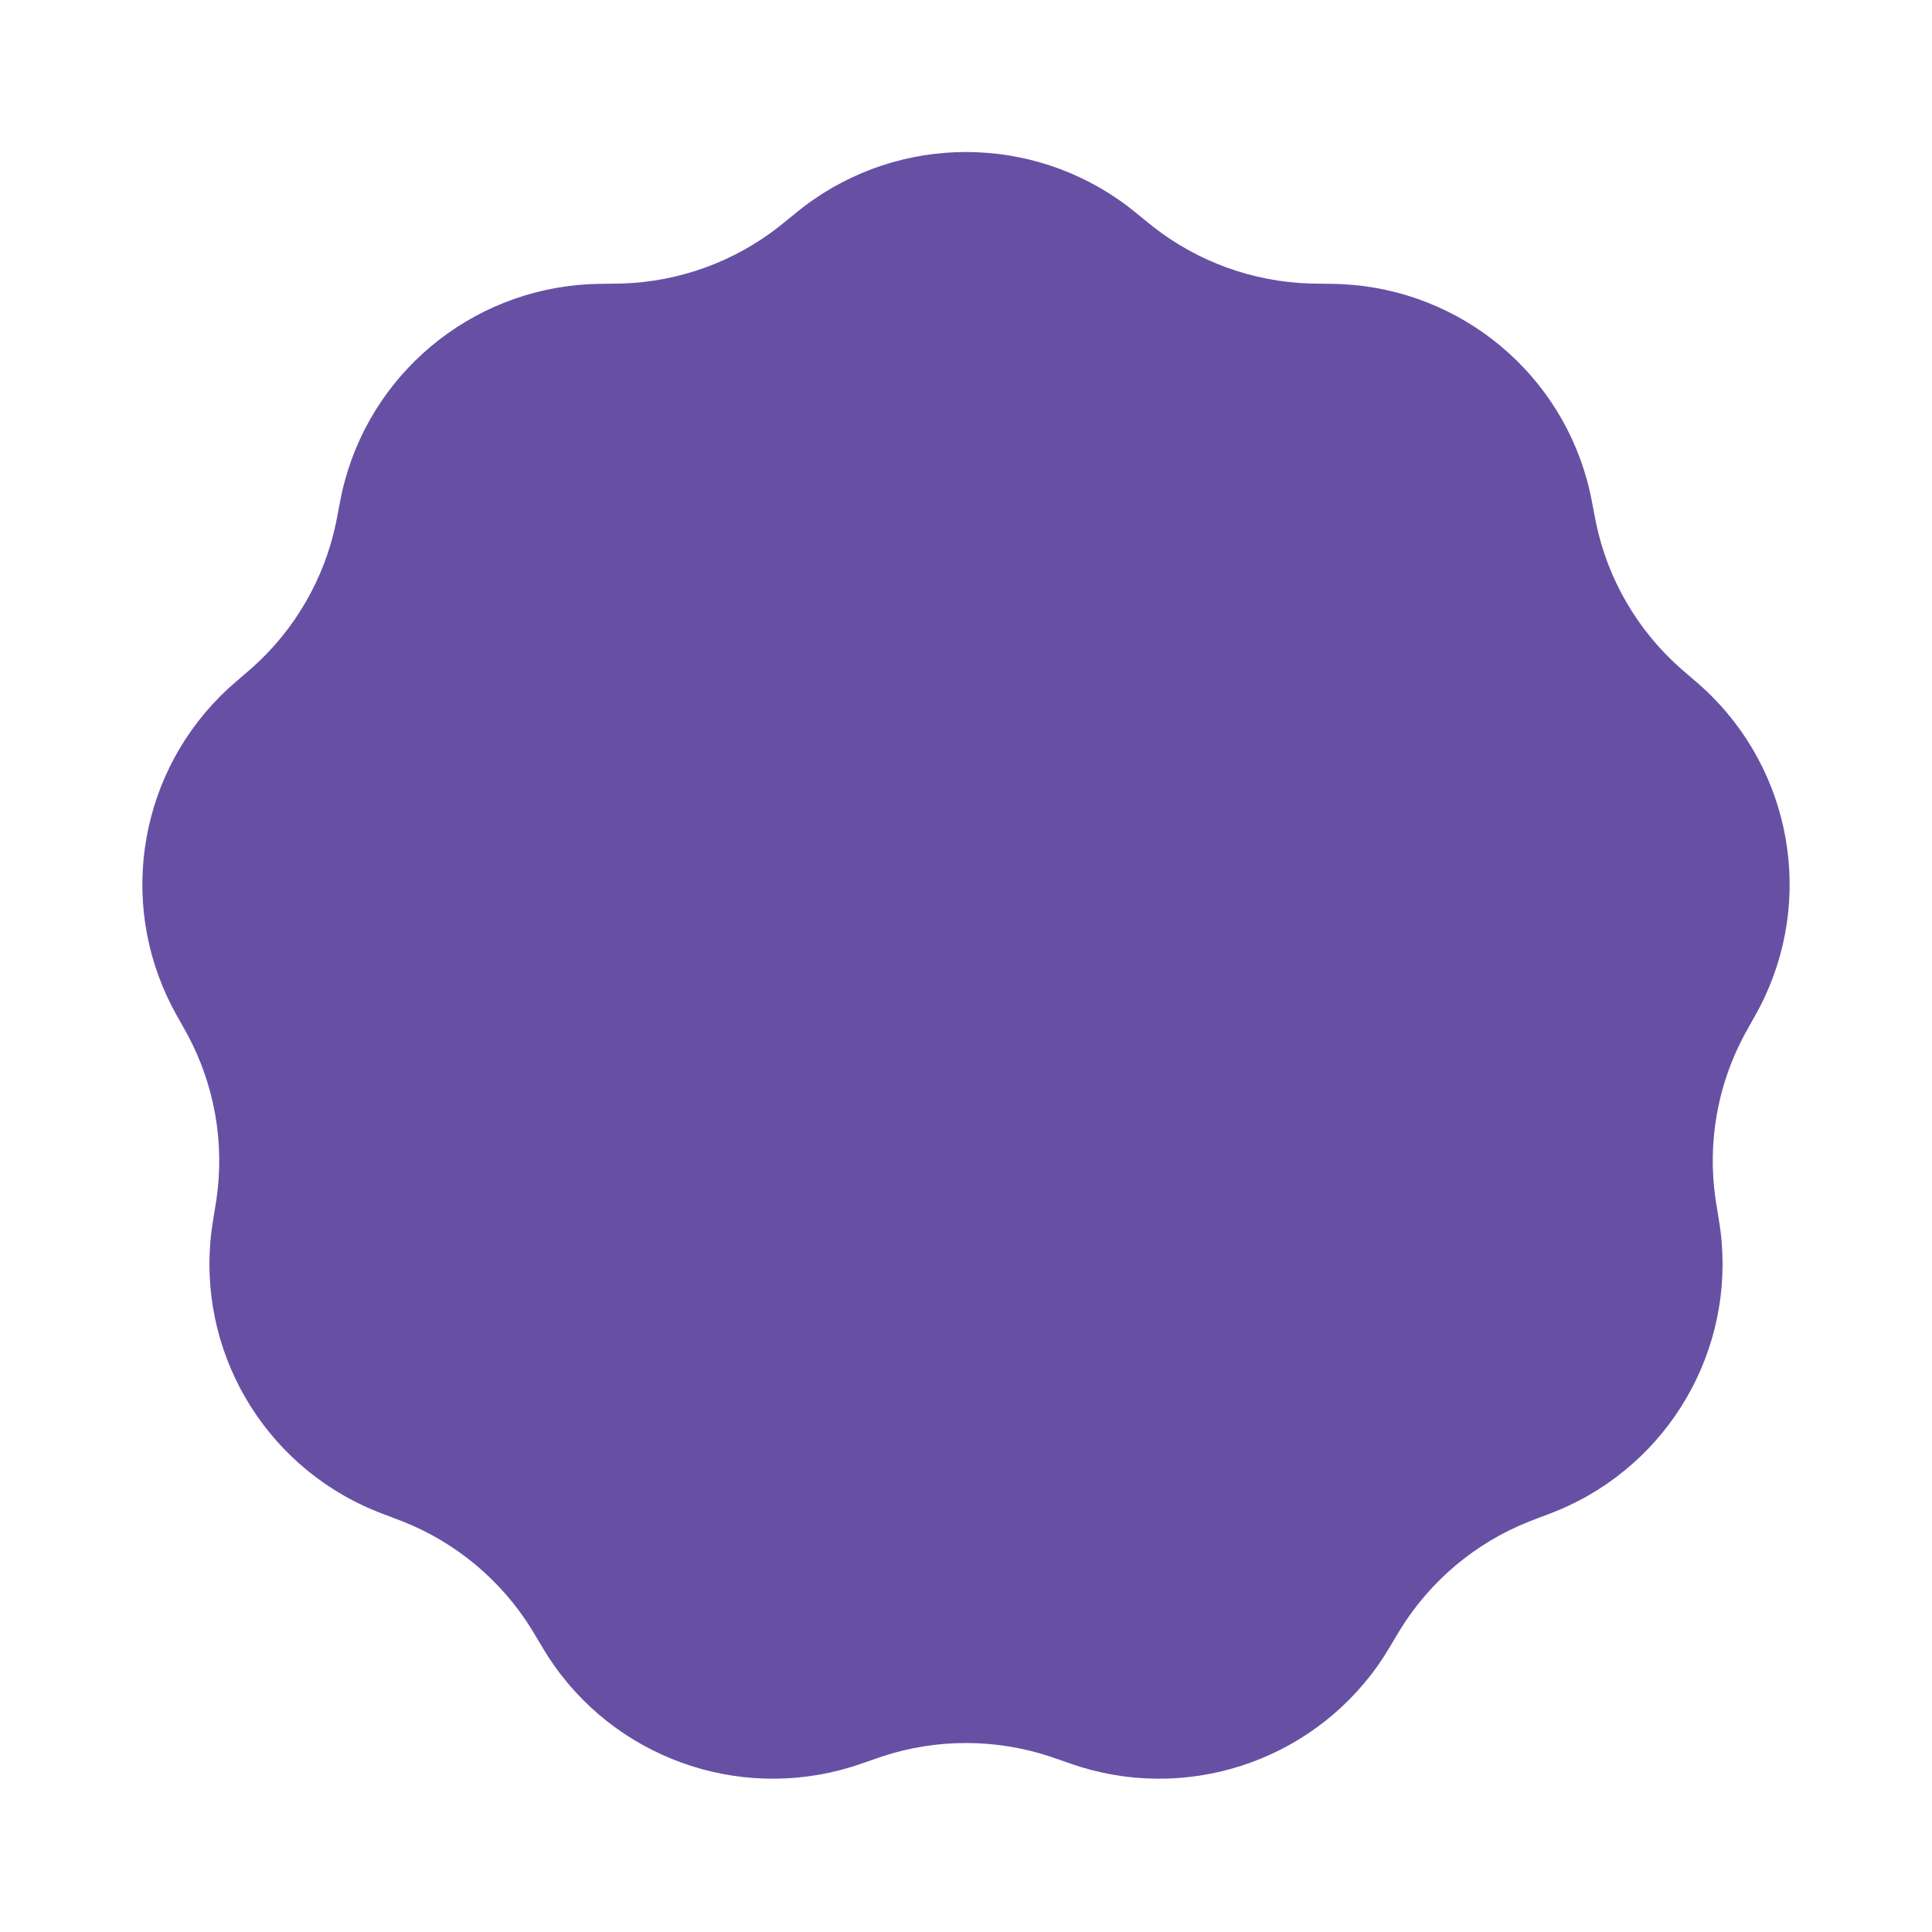
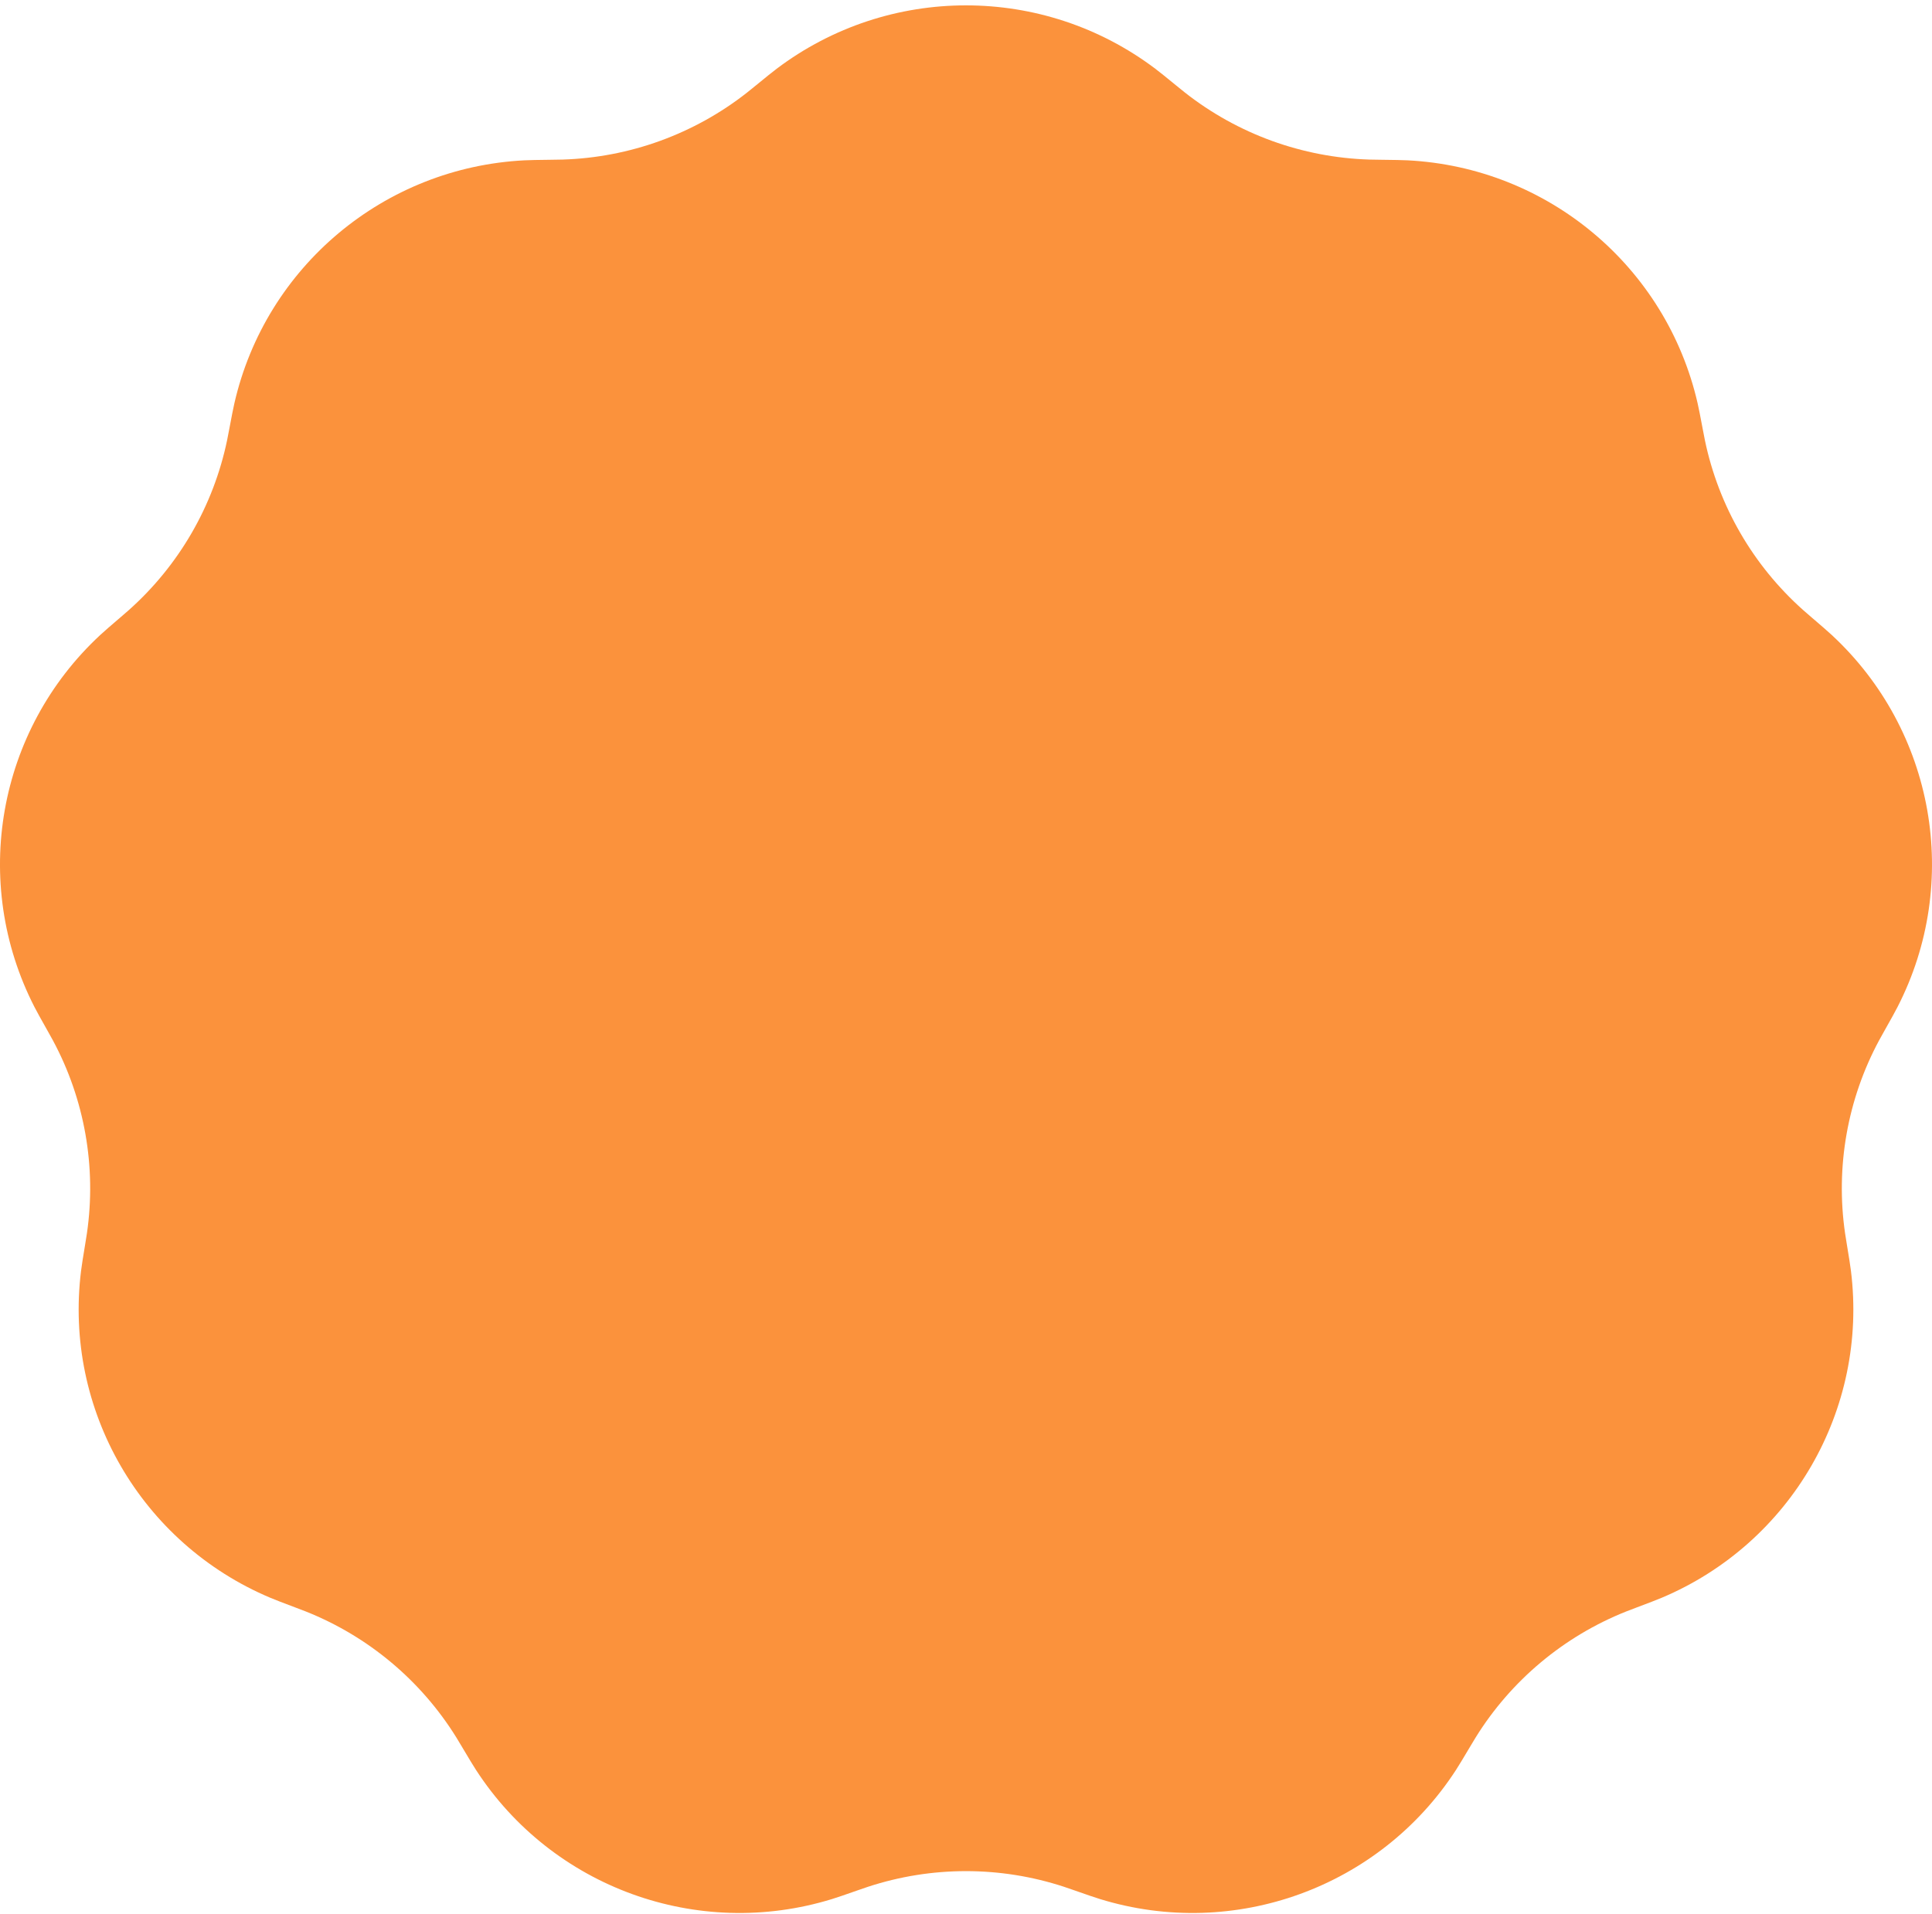
- <svg xmlns="http://www.w3.org/2000/svg" width="380" height="380" viewBox="0 0 380 380" fill="none">
-   <path d="M154.828 43.276C156.574 41.85 157.448 41.137 158.245 40.535C177.03 26.355 202.97 26.355 221.755 40.535C222.552 41.137 223.425 41.85 225.172 43.276C225.952 43.912 226.342 44.23 226.727 44.533C235.567 51.479 246.406 55.415 257.652 55.764C258.143 55.779 258.647 55.785 259.654 55.797C261.911 55.825 263.039 55.84 264.037 55.89C287.563 57.074 307.435 73.711 312.689 96.621C312.912 97.593 313.121 98.699 313.541 100.912C313.728 101.899 313.822 102.393 313.922 102.872C316.219 113.862 321.986 123.828 330.377 131.308C330.743 131.635 331.125 131.962 331.888 132.618C333.599 134.087 334.454 134.821 335.187 135.5C352.445 151.495 356.95 176.983 346.215 197.903C345.76 198.791 345.208 199.773 344.104 201.737C343.611 202.613 343.364 203.052 343.132 203.483C337.812 213.375 335.809 224.708 337.418 235.82C337.488 236.304 337.569 236.8 337.732 237.792C338.096 240.014 338.278 241.125 338.402 242.115C341.318 265.436 328.347 287.851 306.647 296.991C305.726 297.379 304.67 297.778 302.559 298.574C301.617 298.929 301.146 299.107 300.69 299.289C290.241 303.455 281.406 310.852 275.48 320.395C275.221 320.811 274.964 321.243 274.449 322.107C273.297 324.043 272.721 325.011 272.178 325.849C259.387 345.584 235.011 354.436 212.498 347.521C211.543 347.228 210.477 346.856 208.347 346.112C207.396 345.78 206.921 345.614 206.455 345.461C195.767 341.951 184.233 341.951 173.545 345.461C173.079 345.614 172.603 345.78 171.652 346.112C169.522 346.856 168.457 347.228 167.502 347.521C144.989 354.436 120.613 345.584 107.822 325.849C107.279 325.011 106.703 324.043 105.55 322.107C105.036 321.243 104.779 320.811 104.52 320.395C98.594 310.852 89.758 303.455 79.31 299.289C78.854 299.107 78.383 298.929 77.44 298.574C75.329 297.778 74.274 297.379 73.353 296.991C51.652 287.851 38.682 265.436 41.598 242.115C41.722 241.125 41.904 240.014 42.268 237.792C42.431 236.8 42.512 236.304 42.582 235.82C44.191 224.708 42.188 213.375 36.867 203.483C36.635 203.052 36.389 202.613 35.896 201.737C34.792 199.773 34.24 198.791 33.785 197.903C23.05 176.983 27.554 151.495 44.813 135.5C45.545 134.821 46.401 134.087 48.111 132.618C48.875 131.962 49.257 131.635 49.623 131.308C58.013 123.828 63.78 113.862 66.078 102.872C66.178 102.393 66.272 101.899 66.459 100.912C66.878 98.699 67.088 97.593 67.311 96.62C72.565 73.711 92.437 57.074 115.962 55.89C116.961 55.84 118.089 55.825 120.346 55.797C121.353 55.785 121.857 55.779 122.347 55.764C133.594 55.415 144.432 51.479 153.272 44.533C153.658 44.23 154.048 43.912 154.828 43.276Z" fill="#6750A4" />
+ <svg xmlns="http://www.w3.org/2000/svg" width="324" height="321" viewBox="0 0 324 321" fill="none">
+   <path d="M126.828 14.276C128.574 12.85 129.448 12.137 130.245 11.535C149.03 -2.645 174.97 -2.645 193.755 11.535C194.552 12.137 195.425 12.85 197.172 14.276C197.952 14.912 198.342 15.23 198.727 15.533C207.567 22.479 218.406 26.415 229.652 26.764C230.143 26.779 230.647 26.785 231.654 26.797C233.911 26.826 235.039 26.84 236.037 26.89C259.563 28.074 279.435 44.711 284.689 67.621C284.912 68.593 285.121 69.699 285.541 71.912C285.728 72.899 285.822 73.393 285.922 73.872C288.219 84.862 293.986 94.828 302.377 102.308C302.743 102.635 303.125 102.962 303.888 103.618C305.599 105.087 306.454 105.821 307.187 106.5C324.445 122.495 328.95 147.983 318.215 168.903C317.76 169.791 317.208 170.773 316.104 172.737C315.611 173.613 315.364 174.052 315.132 174.483C309.812 184.375 307.809 195.708 309.418 206.82C309.488 207.304 309.569 207.8 309.732 208.792C310.096 211.014 310.278 212.125 310.402 213.115C313.318 236.436 300.347 258.851 278.647 267.991C277.726 268.379 276.67 268.778 274.559 269.574C273.617 269.929 273.146 270.107 272.69 270.289C262.241 274.455 253.406 281.852 247.48 291.395C247.221 291.811 246.964 292.243 246.449 293.107C245.297 295.043 244.721 296.011 244.178 296.849C231.387 316.584 207.011 325.436 184.498 318.521C183.543 318.228 182.477 317.856 180.347 317.112C179.396 316.78 178.921 316.614 178.455 316.461C167.767 312.951 156.233 312.951 145.545 316.461C145.079 316.614 144.603 316.78 143.652 317.112C141.522 317.856 140.457 318.228 139.502 318.521C116.989 325.436 92.613 316.584 79.822 296.849C79.279 296.011 78.703 295.043 77.55 293.107C77.036 292.243 76.778 291.811 76.52 291.395C70.594 281.852 61.758 274.455 51.31 270.289C50.854 270.107 50.383 269.929 49.44 269.574C47.329 268.778 46.274 268.379 45.353 267.991C23.652 258.851 10.682 236.436 13.598 213.115C13.722 212.125 13.904 211.014 14.268 208.792C14.431 207.8 14.512 207.304 14.582 206.82C16.191 195.708 14.188 184.375 8.867 174.483C8.635 174.052 8.389 173.613 7.896 172.737C6.792 170.773 6.24 169.791 5.784 168.903C-4.95 147.983 -0.446 122.495 16.813 106.5C17.545 105.821 18.401 105.087 20.111 103.618C20.875 102.962 21.257 102.635 21.623 102.308C30.013 94.828 35.78 84.862 38.078 73.872C38.178 73.393 38.272 72.899 38.459 71.912C38.878 69.699 39.088 68.593 39.311 67.62C44.565 44.711 64.437 28.074 87.962 26.89C88.961 26.84 90.089 26.826 92.346 26.797C93.353 26.785 93.857 26.779 94.347 26.764C105.594 26.415 116.432 22.479 125.272 15.533C125.658 15.23 126.048 14.912 126.828 14.276Z" fill="#FB923C" />
</svg>
